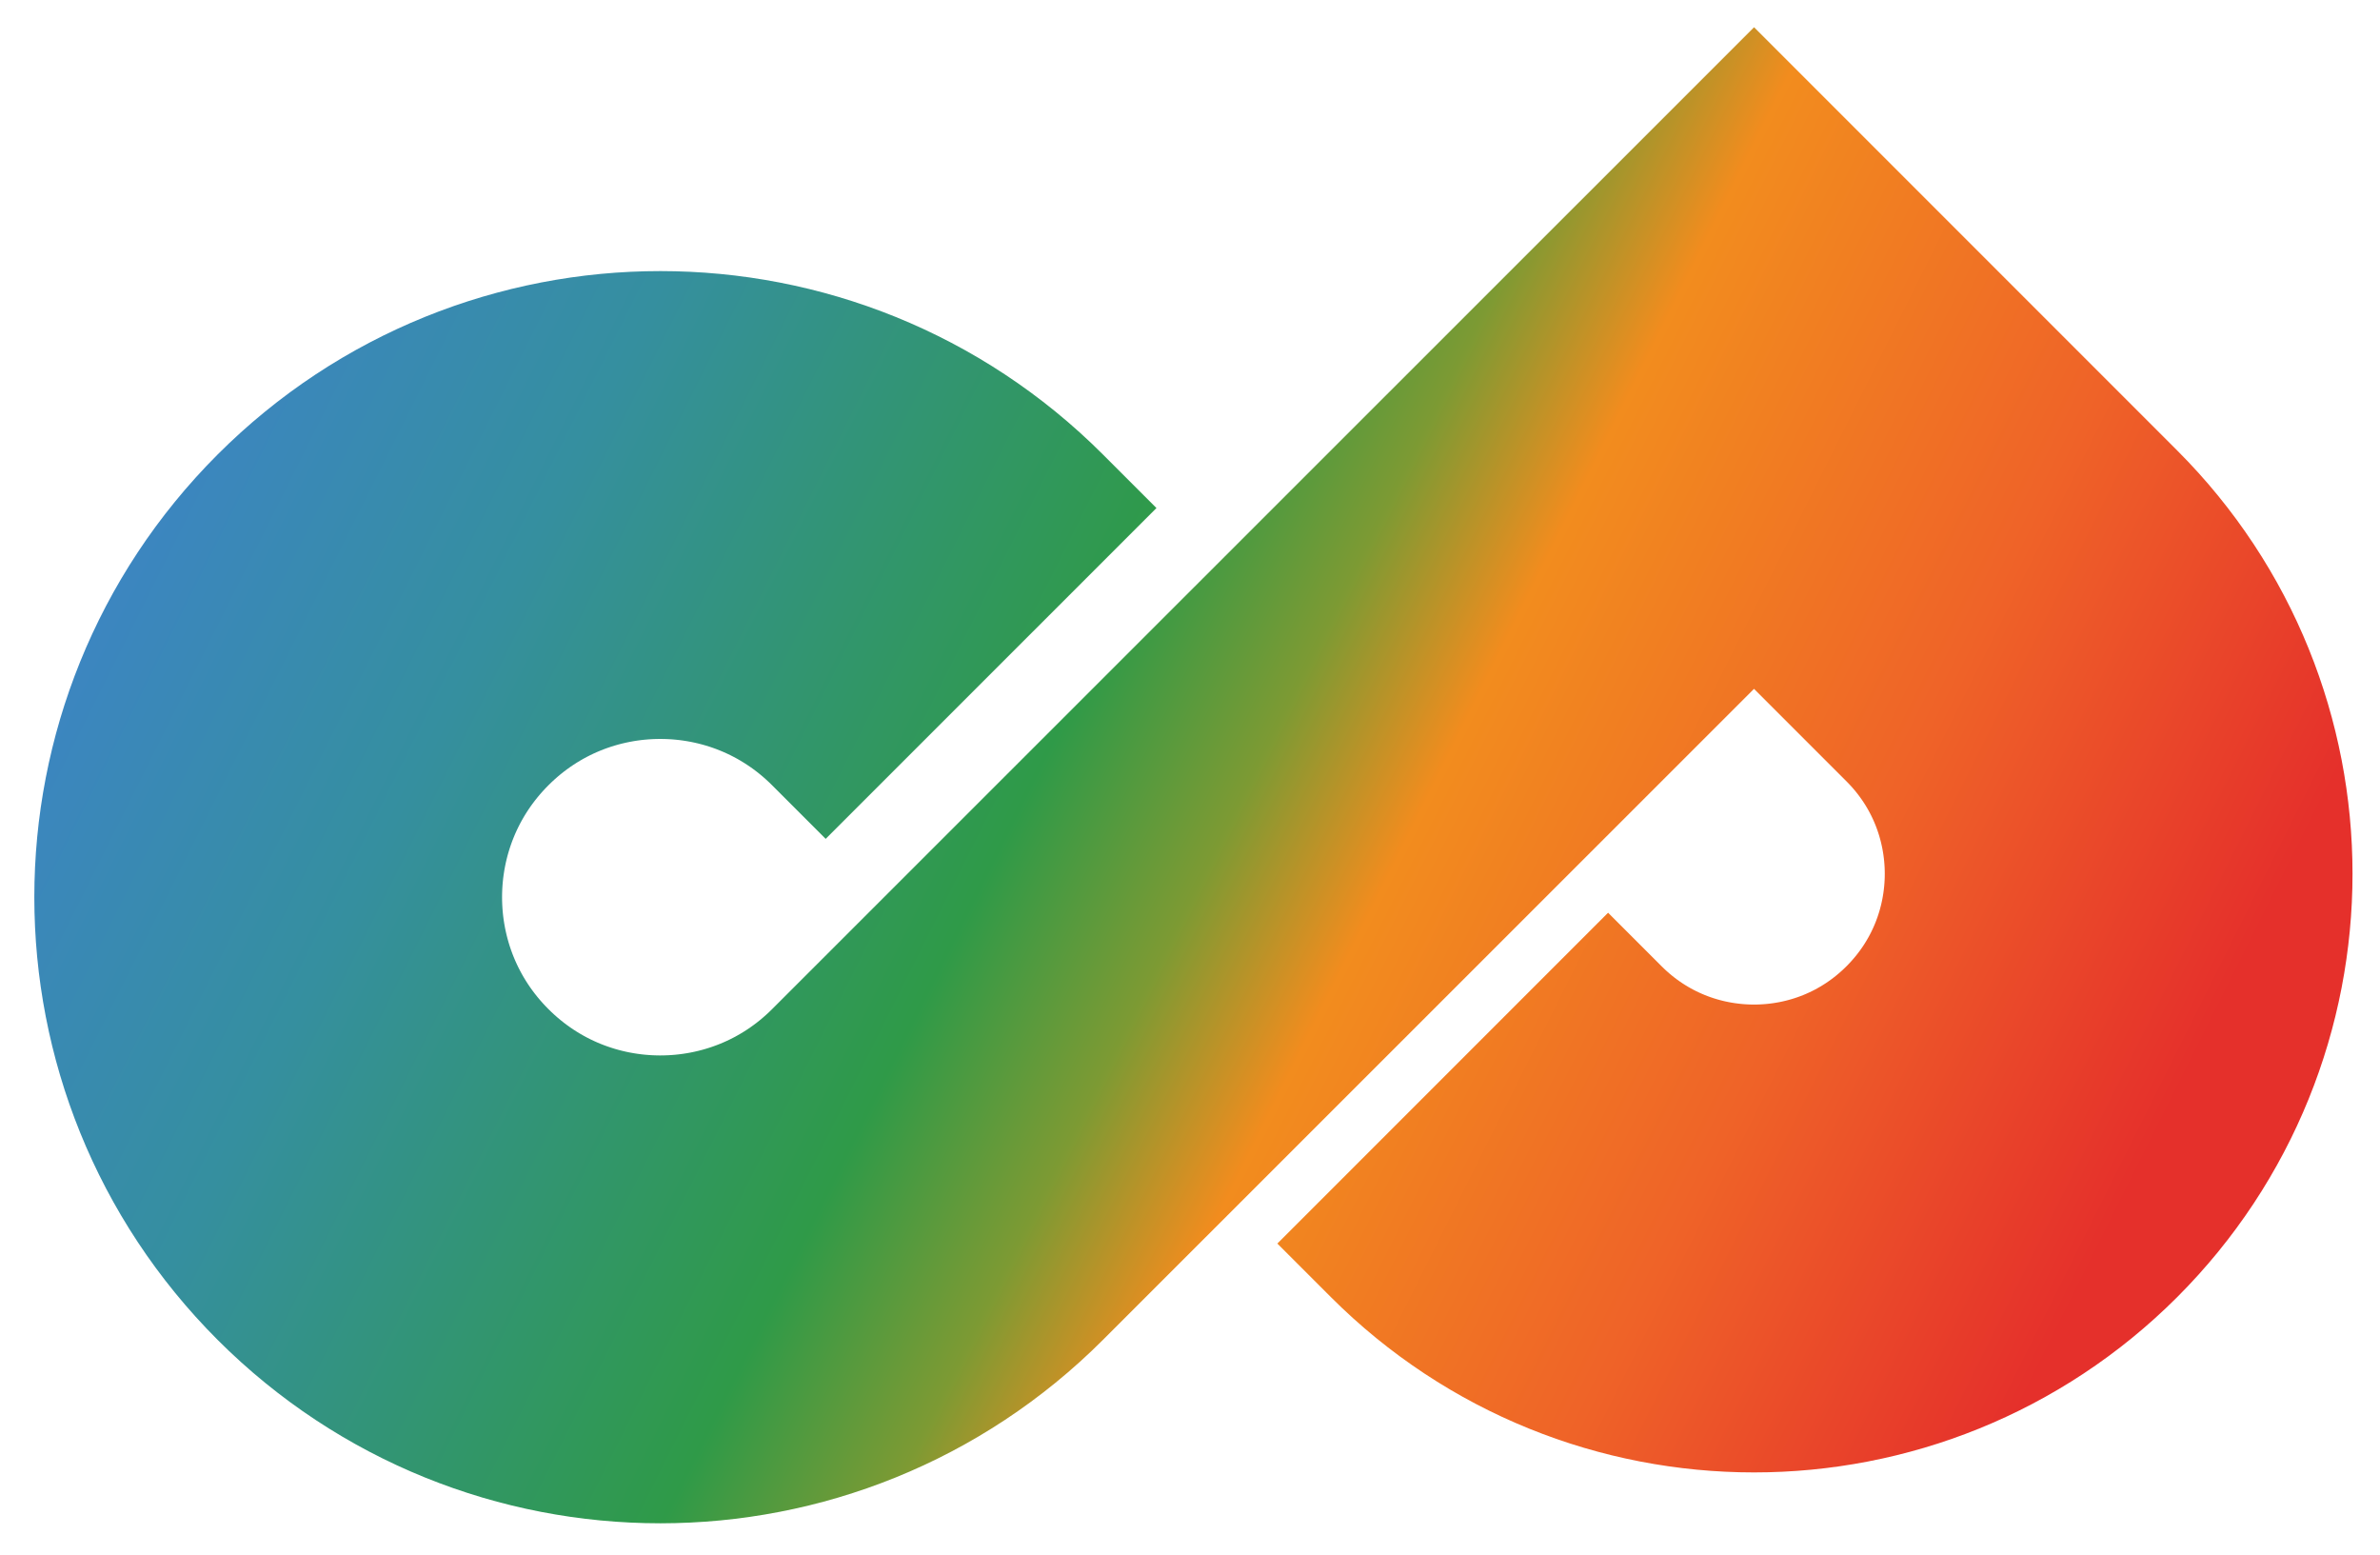
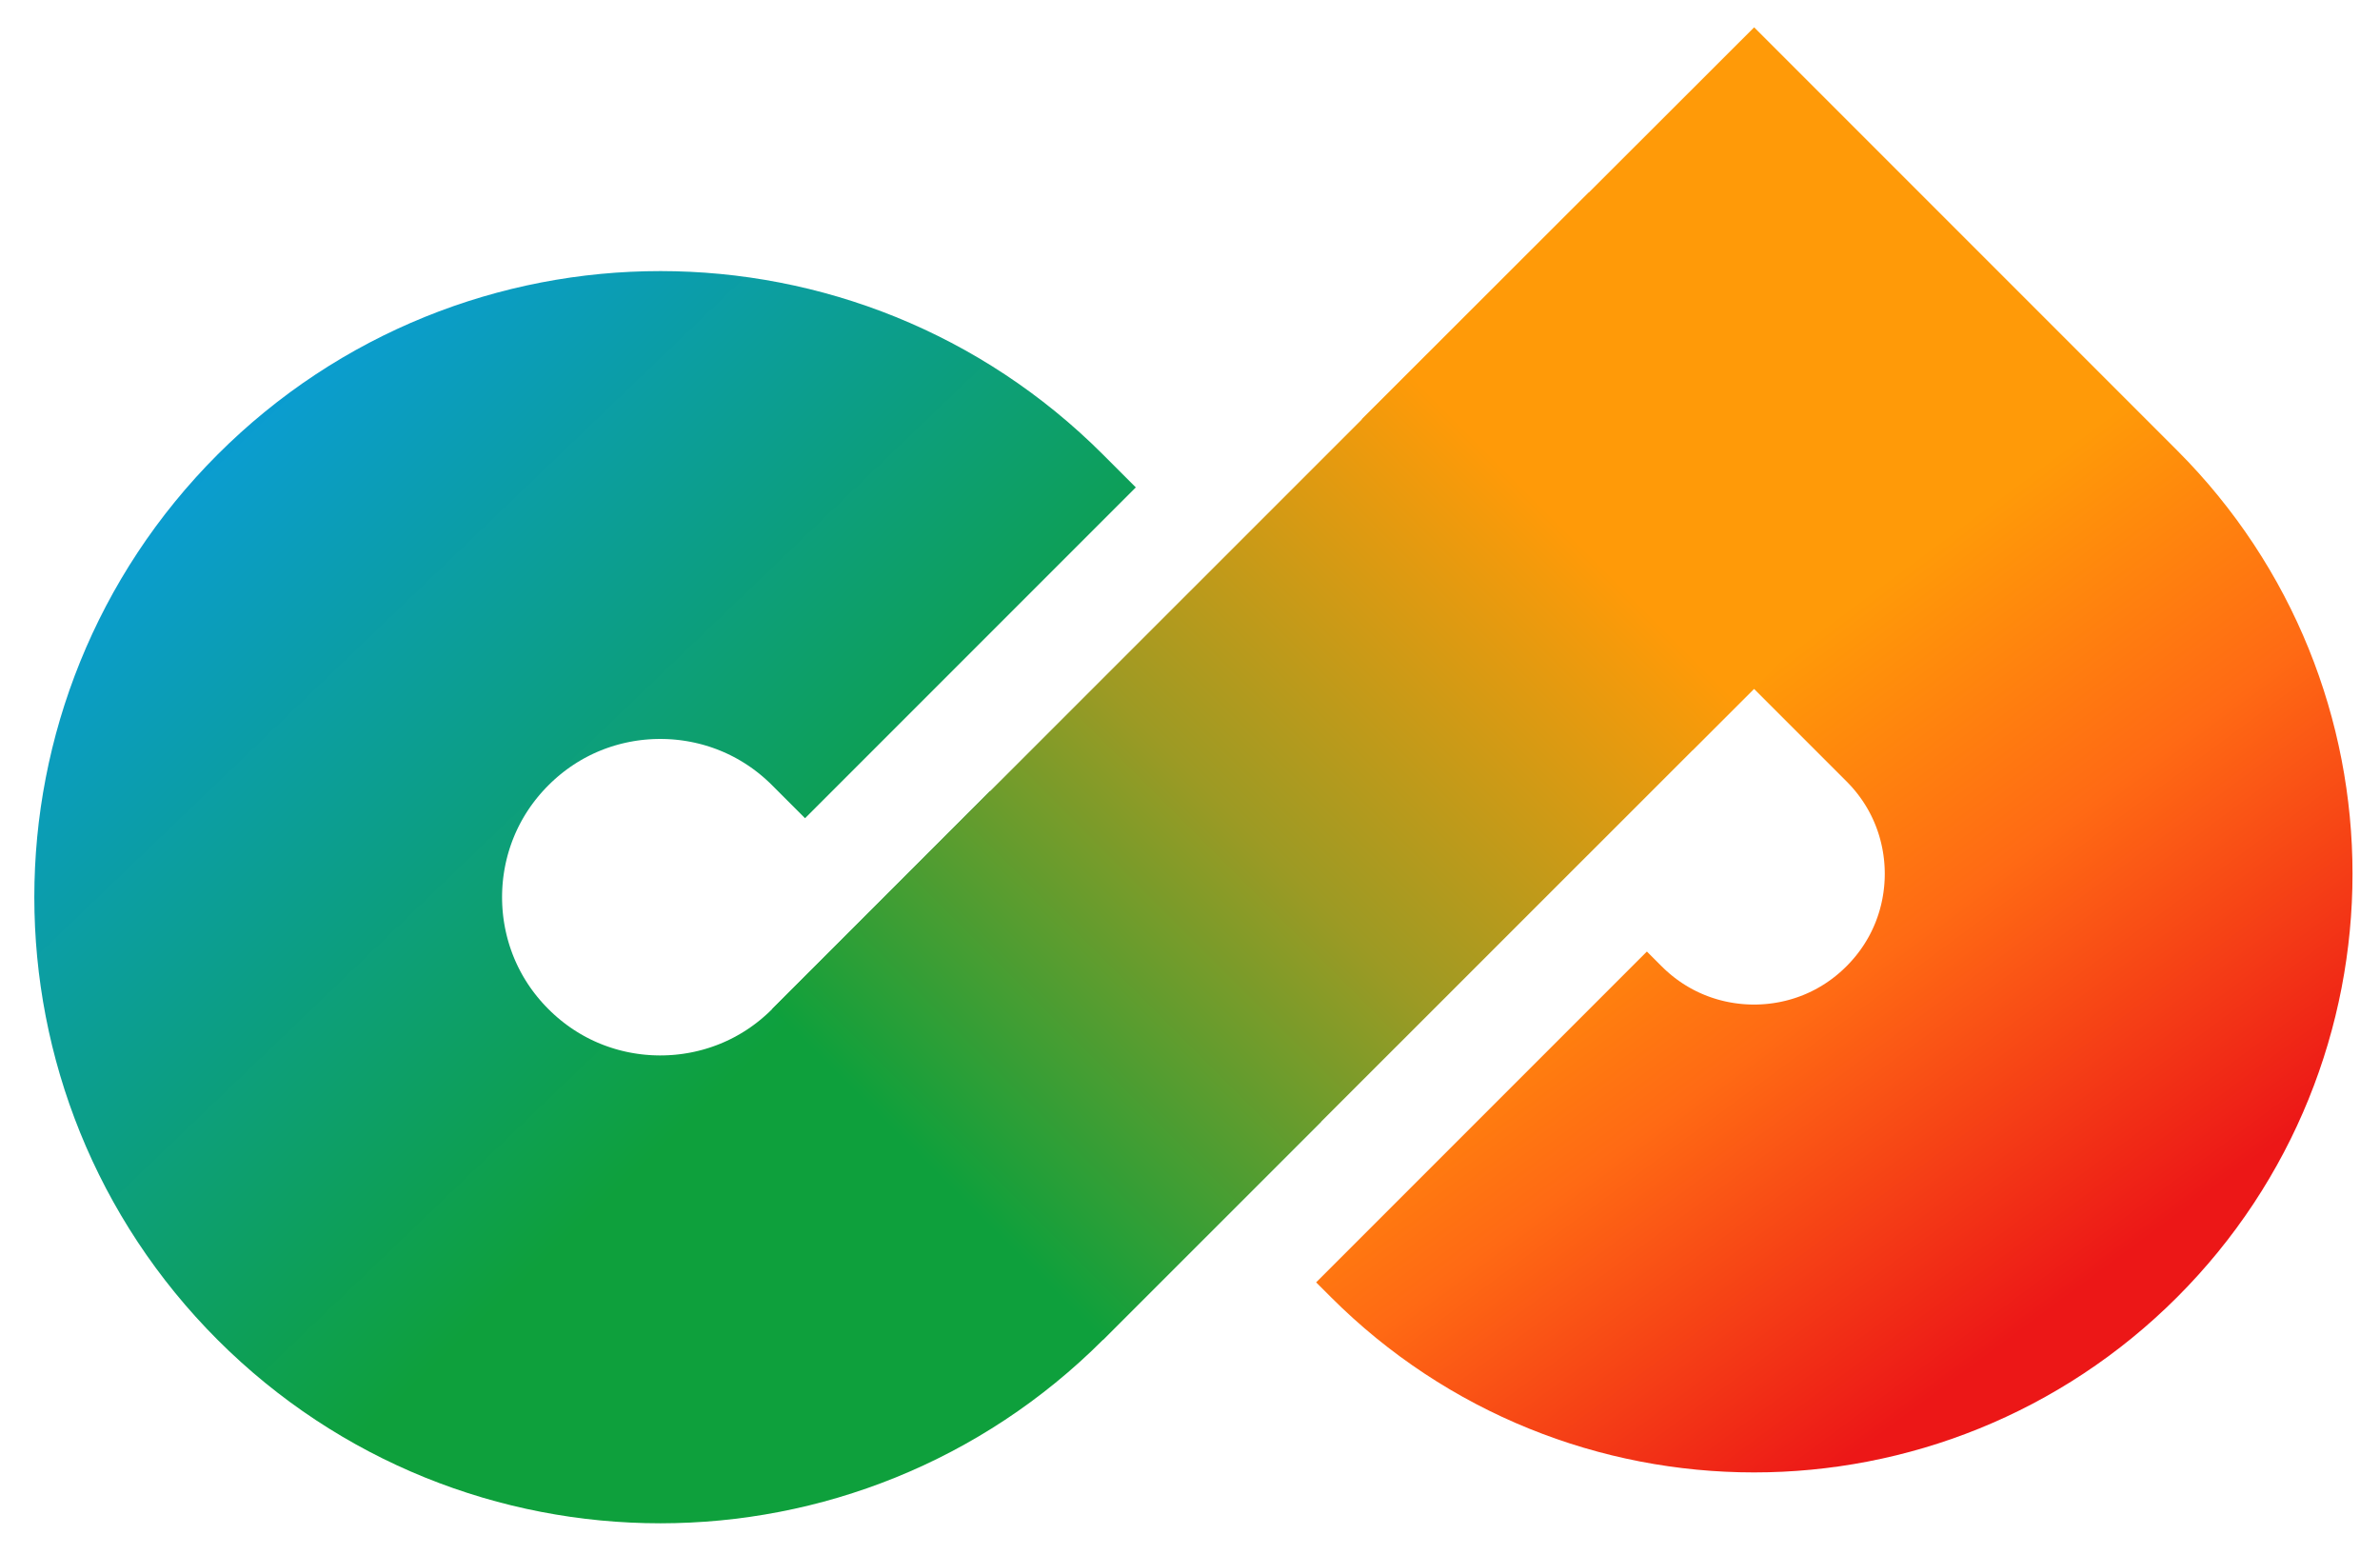
<svg xmlns="http://www.w3.org/2000/svg" viewBox="18 7 173 113">
-   <linearGradient id="g" gradientUnits="userSpaceOnUse" x1="10" y1="50" x2="190" y2="140">
-     <stop offset="0.05" stop-color="#3d84c6" />
-     <stop offset="0.2" stop-color="#358f9f" />
-     <stop offset="0.4" stop-color="#2f9a48" />
-     <stop offset="0.47" stop-color="#7d9a33" />
-     <stop offset="0.53" stop-color="#f28c1e" />
-     <stop offset="0.68" stop-color="#ef6328" />
-     <stop offset="0.82" stop-color="#e5302b" />
+   <linearGradient id="bucle" gradientUnits="userSpaceOnUse" x1="30" y1="33" x2="76" y2="81">
+     <stop offset="0" stop-color="#0a9ce4" />
+     <stop offset="1" stop-color="#0ea03c" />
  </linearGradient>
-   <path fill="none" stroke="url(#g)" stroke-width="34" d="M90.04 55.94L86.15 52.05A28.5 28.5 0 1 0 86.15 92.35L145.5 33.02L164.24 51.76A26.5 26.5 0 0 1 126.76 89.24L122.87 85.35" />
+   <linearGradient id="gota" gradientUnits="userSpaceOnUse" x1="145" y1="45" x2="182" y2="95">
+     <stop offset="0.15" stop-color="#ff9a08" />
+     <stop offset="0.5" stop-color="#ff6a14" />
+     <stop offset="0.95" stop-color="#ec1717" />
+   </linearGradient>
+   <linearGradient id="barra" gradientUnits="userSpaceOnUse" x1="86.15" y1="92.35" x2="145.5" y2="33.02">
+     <stop offset="0" stop-color="#0ea03c" />
+     <stop offset="0.4" stop-color="#9c9a24" />
+     <stop offset="0.78" stop-color="#ff9a08" />
+   </linearGradient>
+   <g fill="none" stroke-width="34">
+     <path stroke="url(#bucle)" d="M88.54 54.44L86.15 52.05A28.5 28.5 0 1 0 86.15 92.35L102 76.5" />
+     <path stroke="url(#gota)" d="M129 49.5L145.5 33.02L164.24 51.76A26.5 26.5 0 0 1 126.76 89.24L125.69 88.17" />
+     <path stroke="url(#barra)" d="M86.15 92.35L145.5 33.02" />
+   </g>
</svg>
